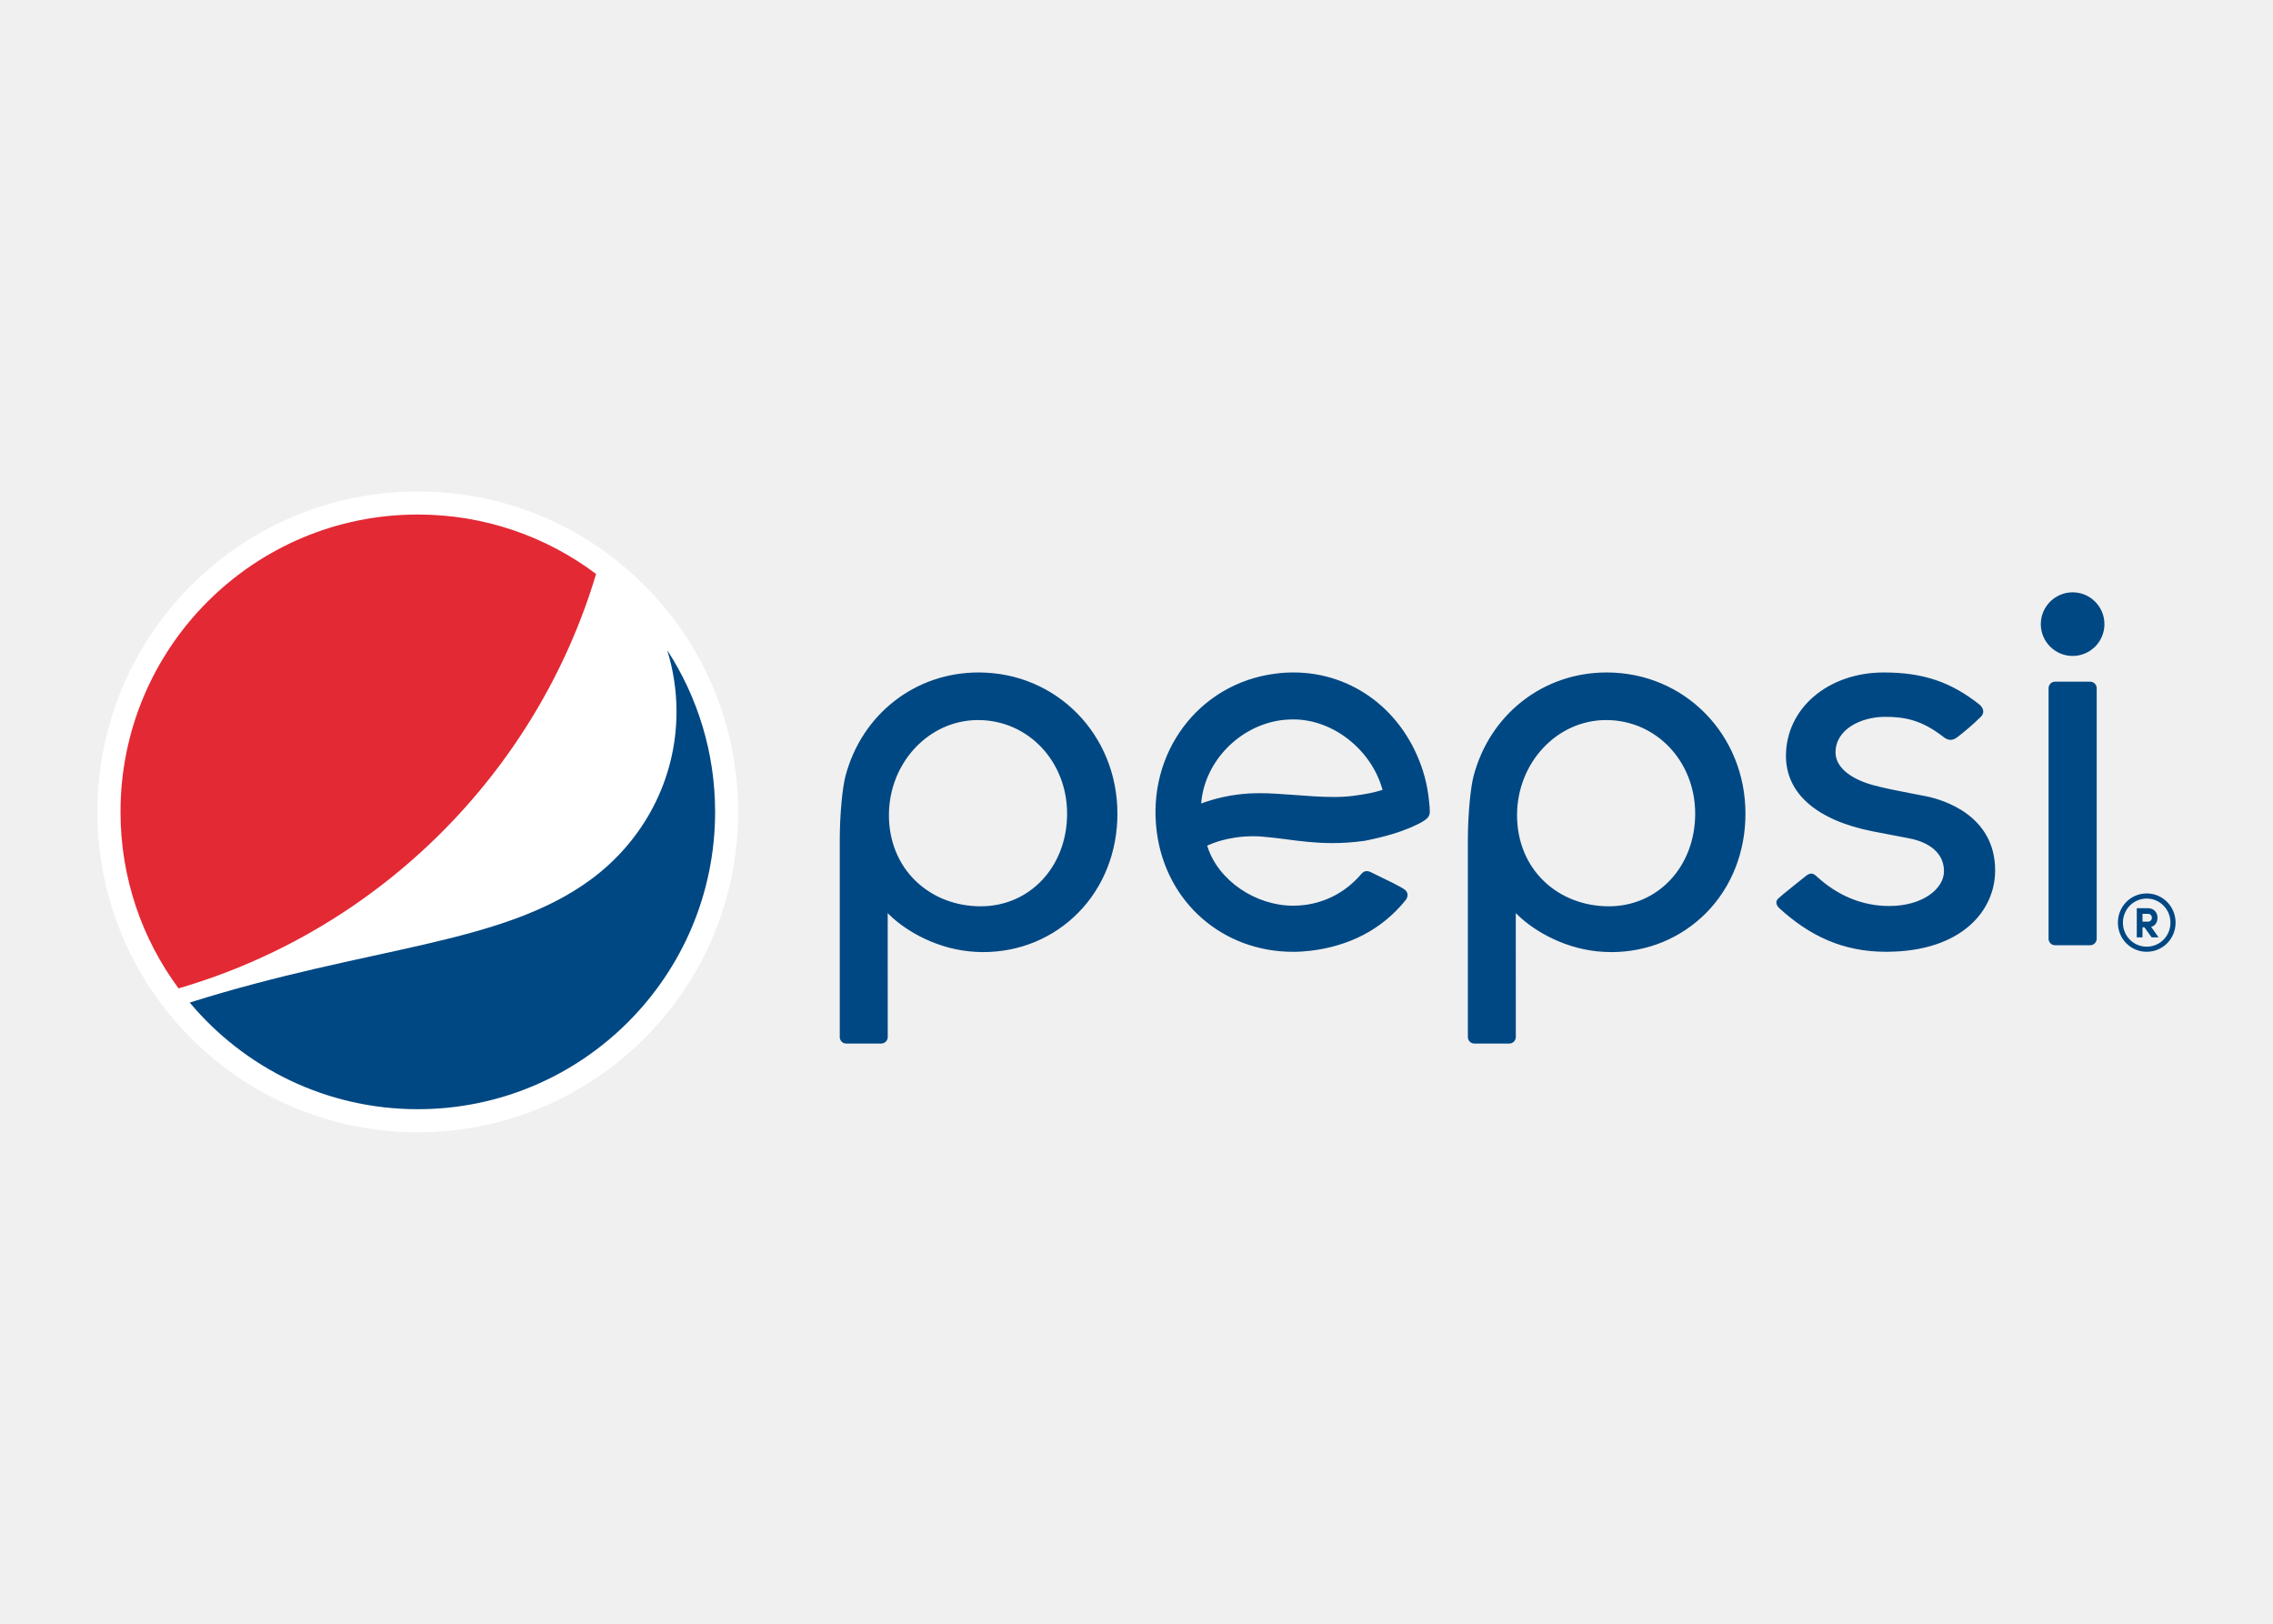
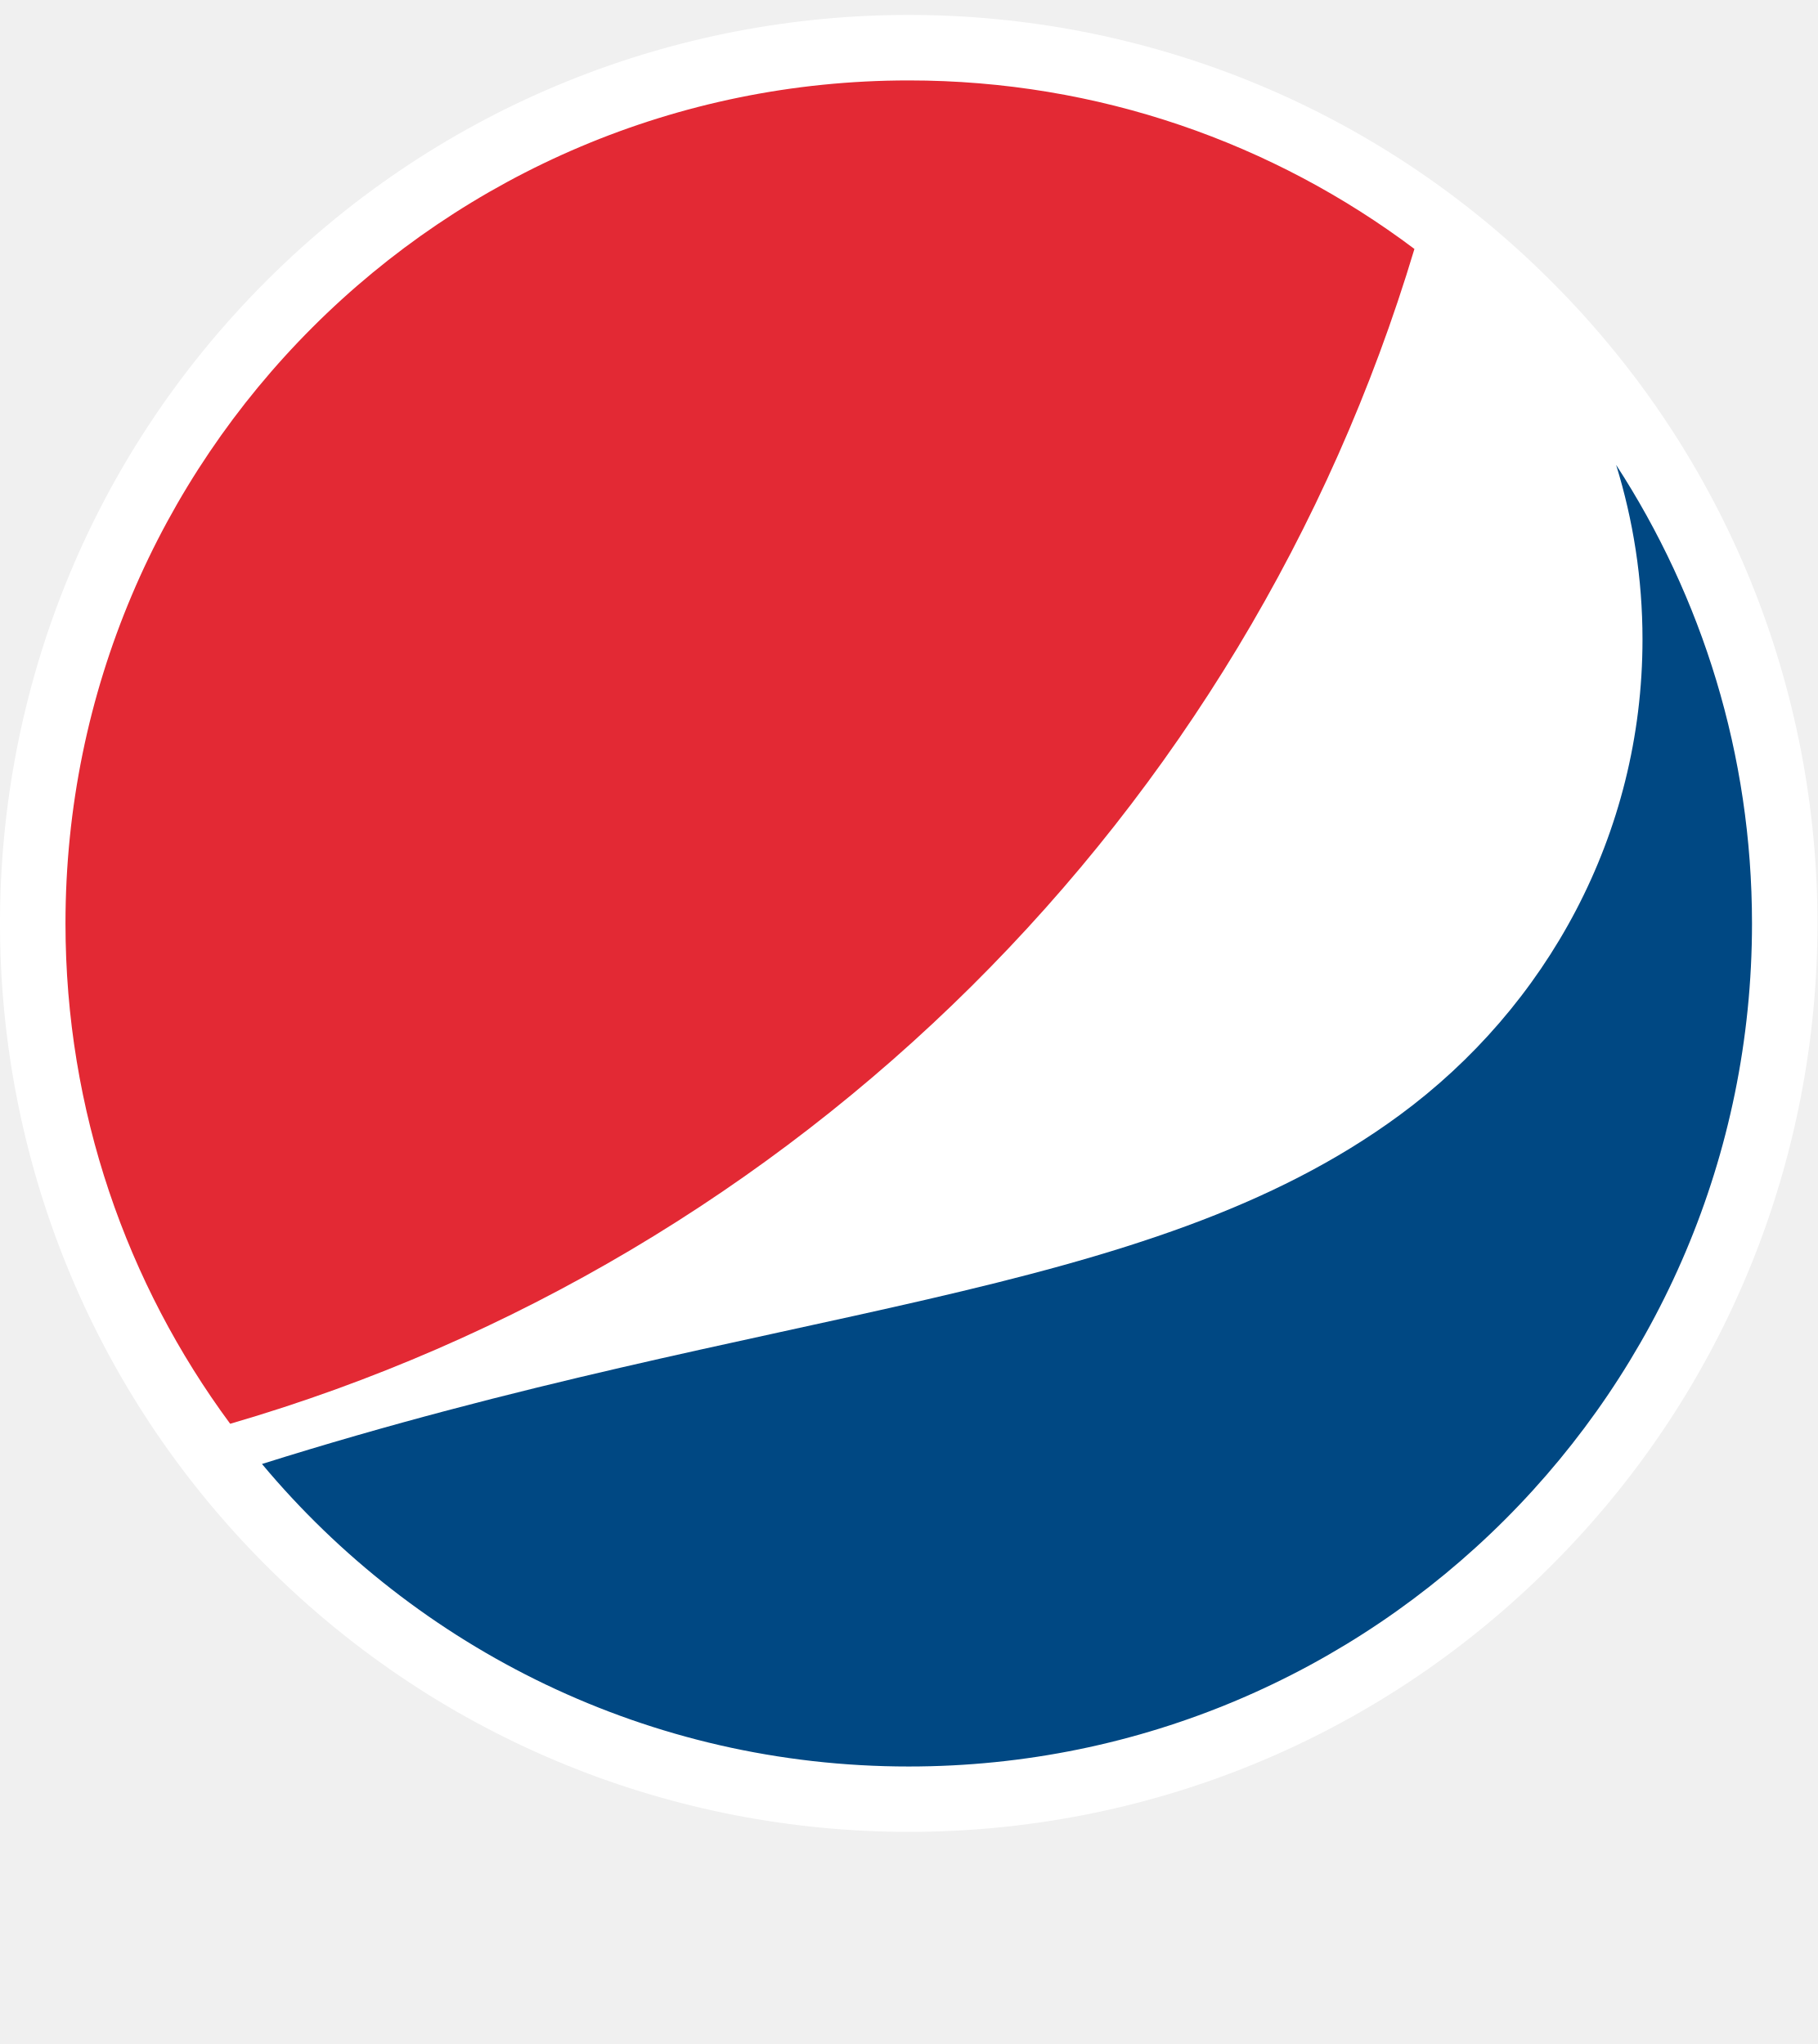
- <svg xmlns="http://www.w3.org/2000/svg" viewBox="0 0 560 400" fill-rule="evenodd" clip-rule="evenodd">
-   <clipPath id="a">
-     <path d="M24 121.066h512v157.868h-512z" />
-   </clipPath>
-   <g clip-path="url(#a)">
-     <g fill="#004883">
-       <path d="M340.371 194.654c-1.731.561-4.097 1.037-7.036 1.404-1.401.183-2.958.275-4.782.275-3.063 0-6.381-.244-9.594-.495l-.111-.004c-2.977-.225-5.793-.436-8.495-.436-1.93 0-3.699.114-5.396.331-5.048.627-9.029 2.212-9.029 2.212l.043-.41c.978-10.124 9.485-18.767 19.778-20.134.949-.111 1.927-.174 2.905-.174 9.698 0 19.103 7.352 21.898 17.118l.07.253-.251.06zm11.849 4.298l-.003-.138c-.044-.651-.168-1.704-.305-2.836-.265-2.054-.714-4.076-1.334-6.026-4.681-14.766-17.212-24.295-31.924-24.295-1.468 0-2.985.093-4.481.297-18.867 2.428-31.681 19.527-29.186 38.927 2.269 17.563 16.4 29.595 33.597 29.595 1.451 0 2.962-.101 4.488-.284 9.165-1.164 17.218-5.003 23.251-12.468.34-.425.508-.968.445-1.455-.055-.432-.308-.843-.764-1.173-1.012-.728-4.625-2.481-6.591-3.417l-1.302-.642c-.596-.307-1.023-.445-1.412-.445-.477 0-.929.244-1.371.78-3.889 4.521-8.811 6.896-13.84 7.556-.997.122-1.964.187-2.904.187-9.165 0-18.415-6.137-21.1-14.56l-.067-.221.197-.095c.476-.236 4.765-2.233 11.121-2.233.788 0 1.591.032 2.375.102 1.823.144 3.654.381 5.585.625 3.564.471 7.26.959 11.574.959 2.659 0 5.273-.192 7.938-.563 10.491-2.022 14.653-4.964 14.686-4.991 1.481-.958 1.426-1.752 1.327-3.186M516.563 169.523c0-.881-.723-1.59-1.595-1.59h-8.683c-.864 0-1.58.709-1.58 1.59v61.736c0 .872.716 1.593 1.58 1.593h8.683c.872 0 1.595-.721 1.595-1.593v-61.736M510.634 145.914c-4.316 0-7.838 3.524-7.838 7.847 0 4.313 3.522 7.829 7.838 7.829 4.327 0 7.837-3.516 7.837-7.829 0-4.323-3.51-7.847-7.837-7.847M395.696 177.382c12.305 0 21.947 10.127 21.947 23.063 0 13.013-9.149 22.817-21.285 22.817-6.128 0-11.808-2.198-15.964-6.179-4.288-4.093-6.639-9.873-6.639-16.251 0-12.931 9.841-23.45 21.941-23.45m-.385 57.115c.548.023 1.117.045 1.67.045 8.921 0 17.211-3.444 23.371-9.651 6.247-6.328 9.677-15.005 9.677-24.446 0-19.506-15.017-34.788-34.193-34.788-15.604 0-28.776 10.275-32.804 25.56-.685 2.595-1.394 9.213-1.394 15.813v48.44c0 .883.709 1.602 1.592 1.602h8.612c.89 0 1.611-.728 1.611-1.615l-.007-30.514.452.439c4.23 4.11 12.075 8.677 21.413 9.115M240.962 177.382c12.294 0 21.94 10.127 21.94 23.063 0 13.013-9.146 22.817-21.292 22.817-6.143 0-11.797-2.198-15.95-6.179-4.295-4.093-6.658-9.873-6.658-16.251 0-12.931 9.851-23.45 21.96-23.45m-.382 57.115c.549.023 1.114.045 1.657.045 8.931 0 17.224-3.444 23.374-9.651 6.248-6.328 9.689-15.005 9.689-24.446 0-19.506-15.03-34.788-34.209-34.788-15.598 0-28.784 10.275-32.802 25.56-.698 2.595-1.396 9.213-1.396 15.813v48.44c0 .883.716 1.602 1.577 1.602h8.638c.886 0 1.607-.728 1.607-1.615l-.014-30.514.436.439c4.232 4.11 12.077 8.677 21.443 9.115M438.326 223.683c7.498 6.862 15.689 10.782 26.324 10.782h.337c18.356-.119 26.557-10.152 26.557-20.037 0-13.673-12.9-17.41-16.852-18.239-1.268-.247-2.587-.495-3.939-.764-3.195-.615-6.512-1.25-9.526-2.083-2.113-.581-9.002-2.875-9.002-8.026 0-5.67 6.293-8.727 12.204-8.727 4.966 0 9.106.836 14.404 4.973.414.326.995.699 1.704.699.524 0 1.026-.181 1.566-.567 1.467-1.081 4.151-3.345 5.924-5.118.418-.423.613-.886.588-1.37-.041-.752-.599-1.367-.886-1.604-7.085-5.62-13.903-7.92-23.517-7.945h-.07c-13.752 0-24.134 8.84-24.134 20.56 0 9.287 7.635 15.883 21.474 18.601l8.666 1.661c5.696 1.046 8.898 4.071 8.787 8.306-.102 4.128-5.165 8.403-13.483 8.403-6.79 0-12.771-2.651-17.782-7.199l-.073-.072c-.354-.321-.777-.712-1.346-.712-.398 0-.82.185-1.275.54-.522.424-6.309 5-6.927 5.647-.283.304-.416.625-.41.962.014.535.367 1.035.687 1.329M529.224 225.118c.599 0 .937.467.937.978 0 .485-.338.949-.974.949h-1.339v-1.927h1.376zm.754 3.206c1.096-.276 1.566-1.256 1.566-2.228 0-1.184-.746-2.359-2.32-2.359h-2.786v7.171h1.41v-2.478h.469l1.779 2.478h1.715l-1.833-2.584zm-1.096 4.883c3.275 0 5.853-2.637 5.853-5.916 0-3.272-2.578-5.934-5.853-5.934-3.271 0-5.856 2.662-5.856 5.934 0 3.279 2.585 5.916 5.856 5.916zm0-13.115c3.966 0 7.118 3.231 7.118 7.199s-3.152 7.174-7.118 7.174c-3.96 0-7.095-3.206-7.095-7.174 0-3.968 3.135-7.199 7.095-7.199" />
+ <svg xmlns="http://www.w3.org/2000/svg" viewBox="0 0 8 9" version="1.1">
+   <g id="Page-1" stroke="none" stroke-width="1" fill="none" fill-rule="evenodd">
+     <g id="pepsi" transform="translate(0.00025, 0.066125)">
+       <path d="M6.828,6.828 C5.267,8.391 2.734,8.39 1.172,6.828 C-0.391,5.266 -0.391,2.733 1.172,1.171 C2.734,-0.391 5.267,-0.391 6.828,1.172 C8.391,2.733 8.391,5.266 6.828,6.828" id="Path" fill="#FFFFFF" />
+       <path d="M7.114,1.981 C7.189,2.224 7.23,2.482 7.23,2.749 C7.23,3.611 6.806,4.369 6.162,4.843 C5.041,5.669 3.408,5.67 1.153,6.38 C1.833,7.194 2.856,7.712 4,7.712 C6.05,7.712 7.712,6.05 7.712,4 C7.712,3.256 7.492,2.563 7.114,1.981" id="Path" fill="#004883" />
+       <path d="M6.226,1.03 C5.606,0.564 4.835,0.288 4,0.288 C1.95,0.288 0.288,1.95 0.288,4 C0.288,4.825 0.558,5.587 1.013,6.203 C3.509,5.476 5.48,3.518 6.226,1.03" id="Path" fill="#E32934" />
    </g>
-     <path d="M158.748 255.816c-30.819 30.826-80.806 30.822-111.623 0-30.833-30.83-30.833-80.813 0-111.633 30.824-30.823 80.804-30.823 111.617.003 30.833 30.816 30.833 80.799.006 111.629" fill="#fff" />
-     <path d="M164.382 160.167c1.479 4.79 2.289 9.874 2.289 15.145 0 17.006-8.361 31.96-21.078 41.33-22.114 16.287-54.345 16.309-98.848 30.332 13.432 16.054 33.616 26.272 56.188 26.272 40.455 0 73.248-32.793 73.248-73.246 0-14.685-4.347-28.357-11.799-39.833" fill="#004883" />
-     <path d="M146.861 141.394c-12.24-9.2-27.446-14.642-43.926-14.642-40.453 0-73.245 32.8-73.245 73.248 0 16.282 5.312 31.32 14.296 43.479 49.263-14.344 88.161-52.987 102.875-102.085" fill="#e32934" />
  </g>
</svg>
